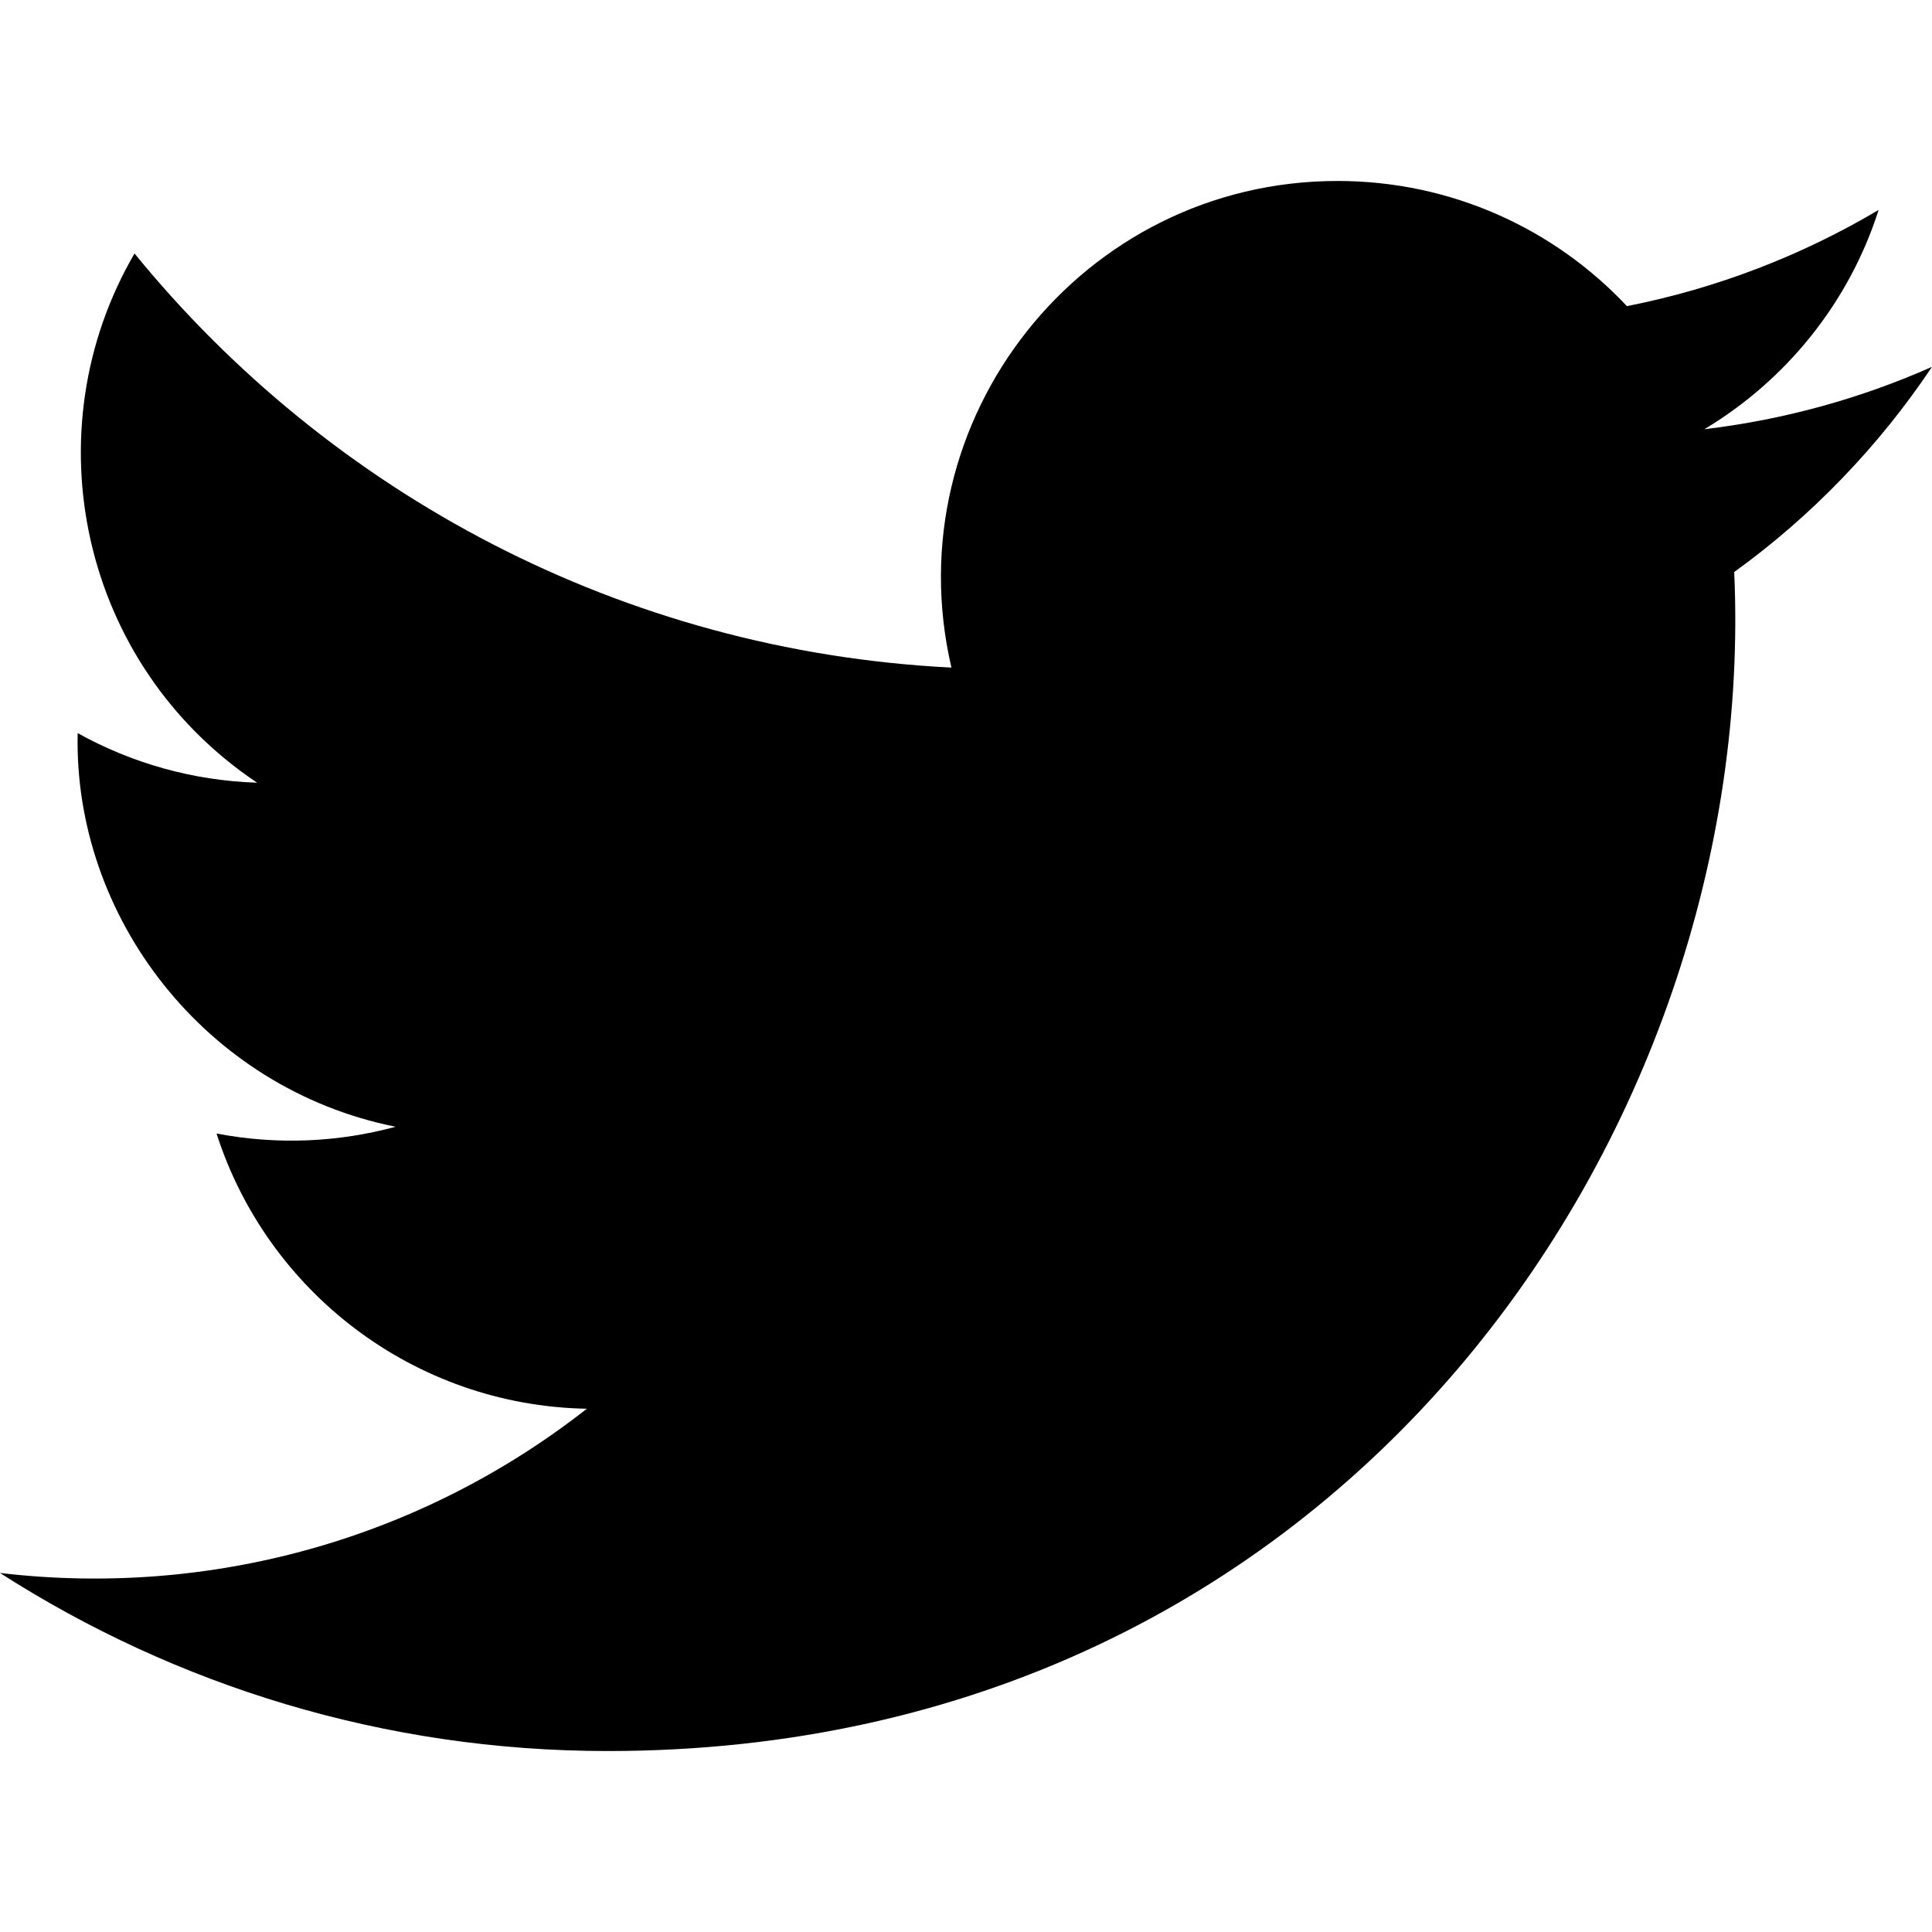
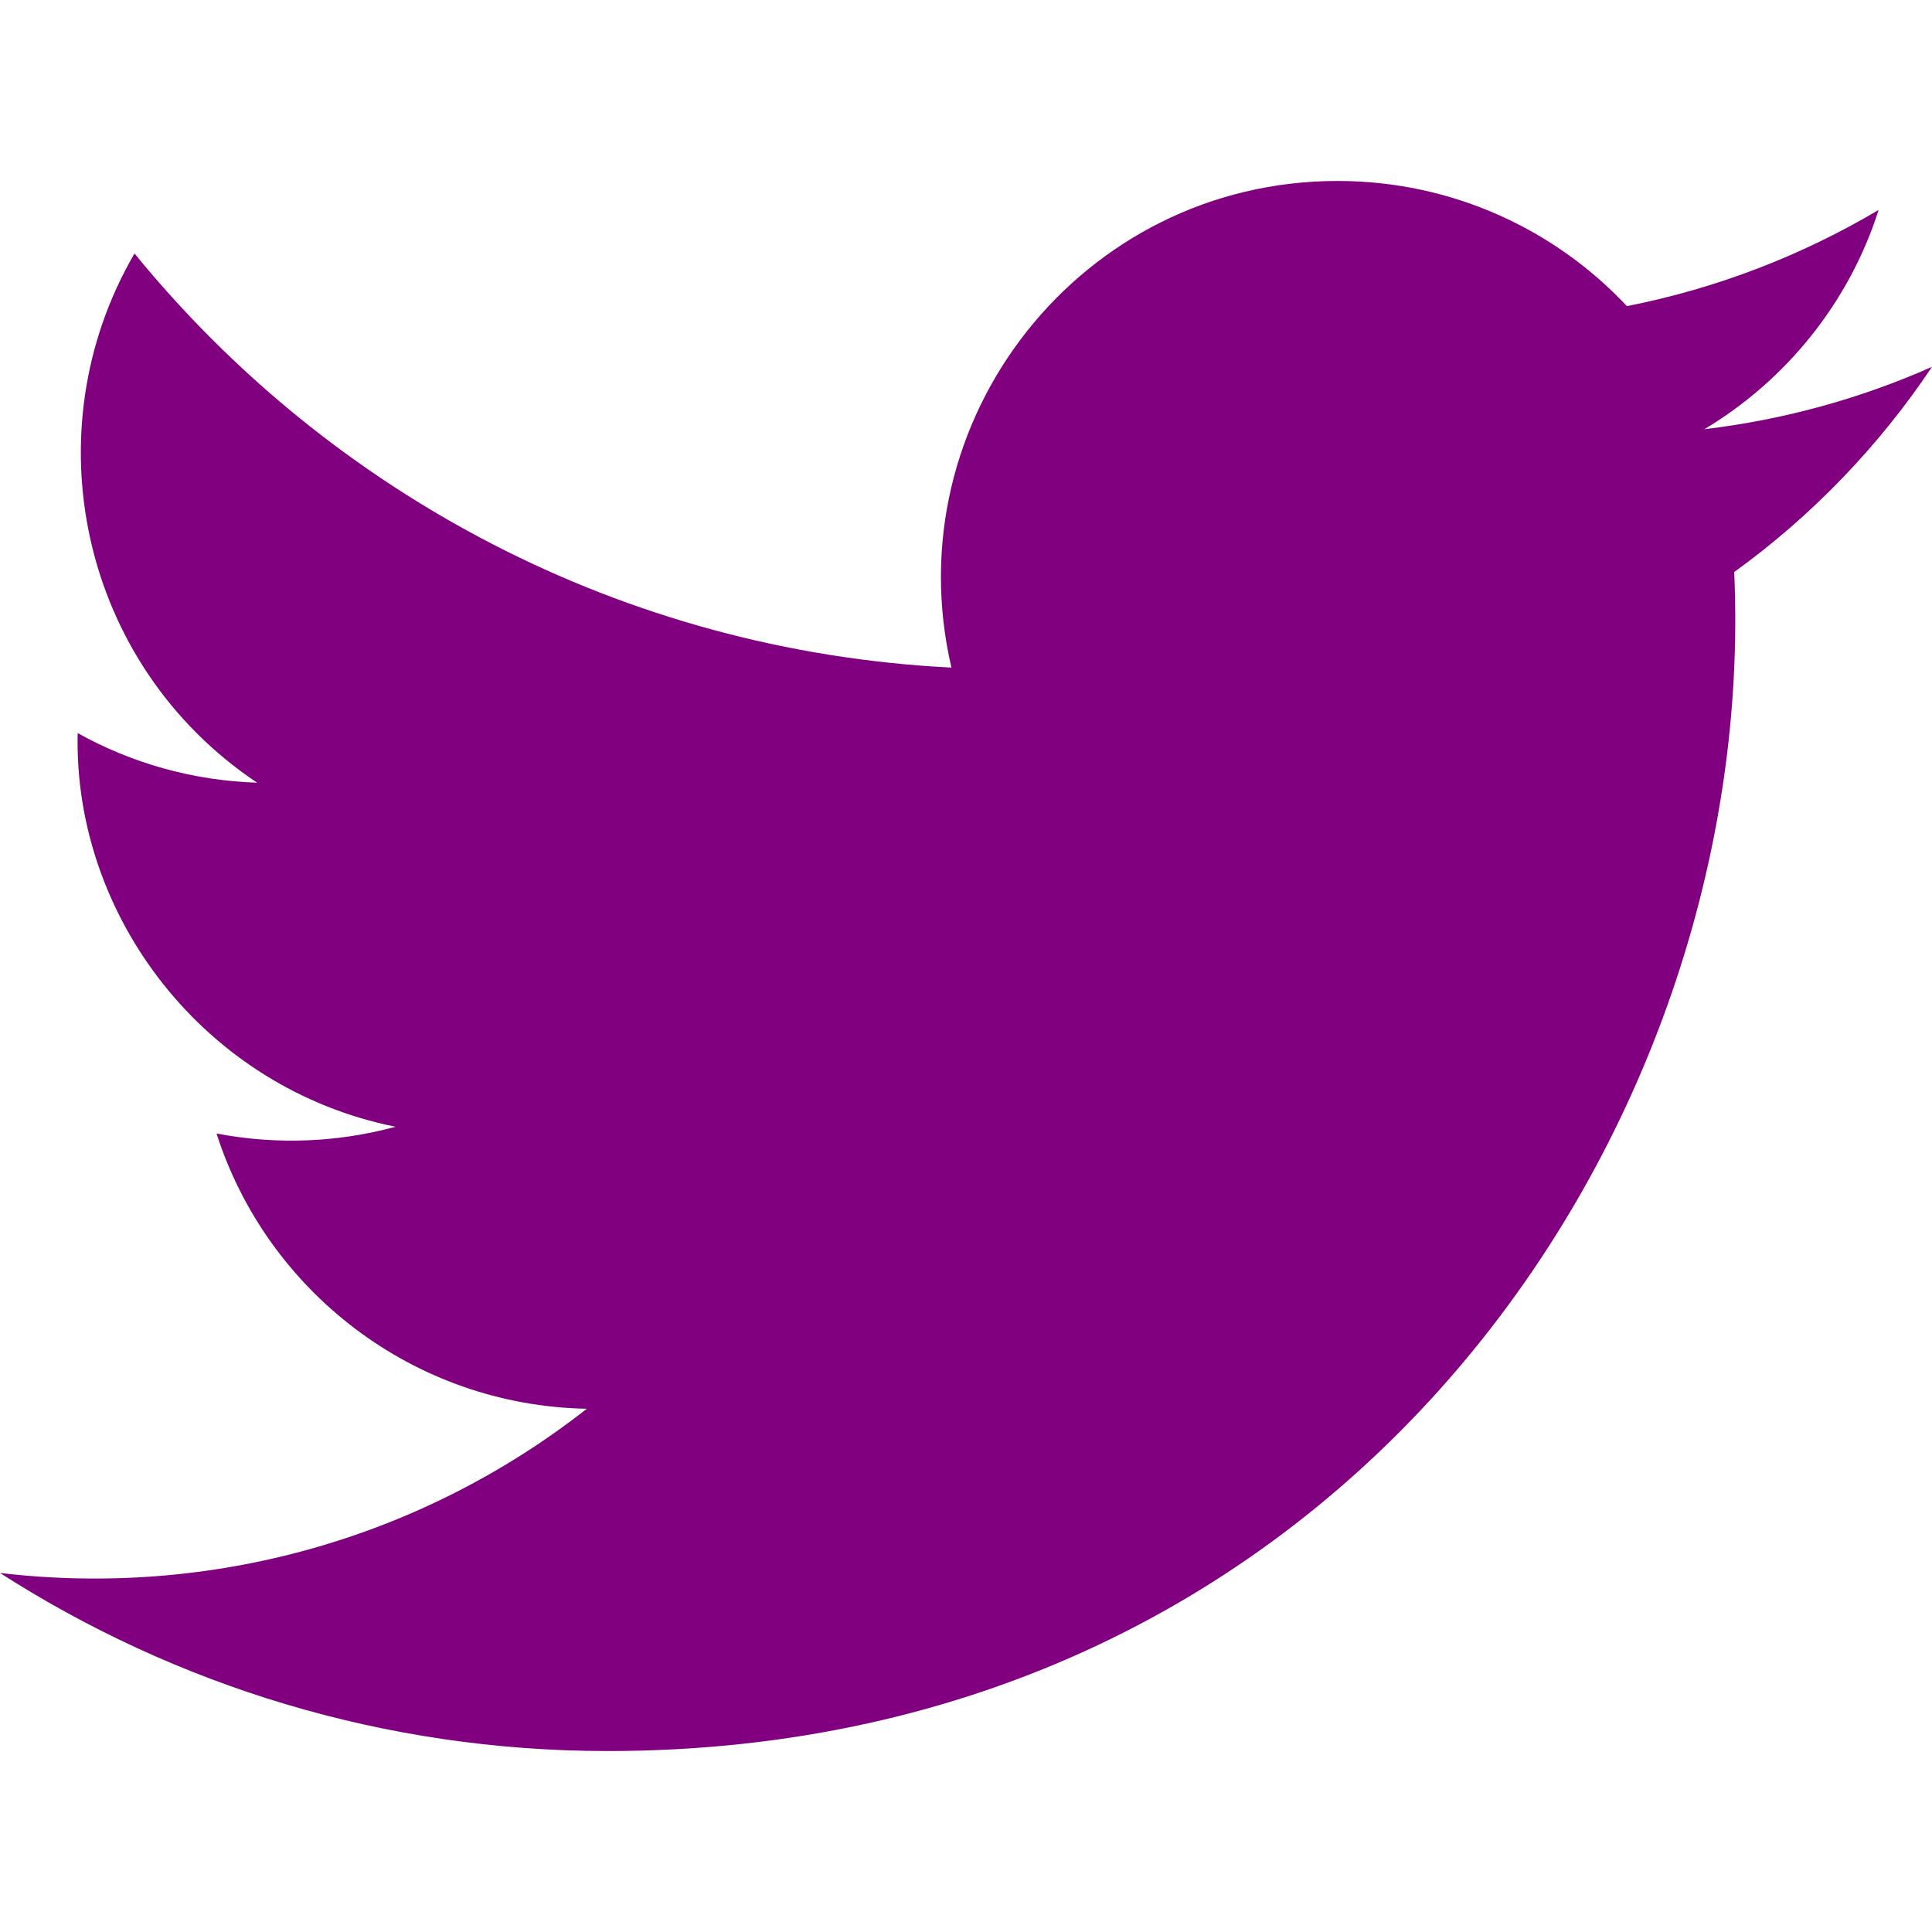
- <svg xmlns="http://www.w3.org/2000/svg" class="icon-color" width="24" height="24" viewBox="0 0 24 24">
+ <svg xmlns="http://www.w3.org/2000/svg" class="icon-color" width="24" height="24" viewBox="0 0 24 24" style="fill:#800080">
  <path d="M24 4.557c-.883.392-1.832.656-2.828.775 1.017-.609 1.798-1.574 2.165-2.724-.951.564-2.005.974-3.127 1.195-.897-.957-2.178-1.555-3.594-1.555-3.179 0-5.515 2.966-4.797 6.045-4.091-.205-7.719-2.165-10.148-5.144-1.29 2.213-.669 5.108 1.523 6.574-.806-.026-1.566-.247-2.229-.616-.054 2.281 1.581 4.415 3.949 4.89-.693.188-1.452.232-2.224.084.626 1.956 2.444 3.379 4.6 3.419-2.07 1.623-4.678 2.348-7.29 2.04 2.179 1.397 4.768 2.212 7.548 2.212 9.142 0 14.307-7.721 13.995-14.646.962-.695 1.797-1.562 2.457-2.549z" />
</svg>
